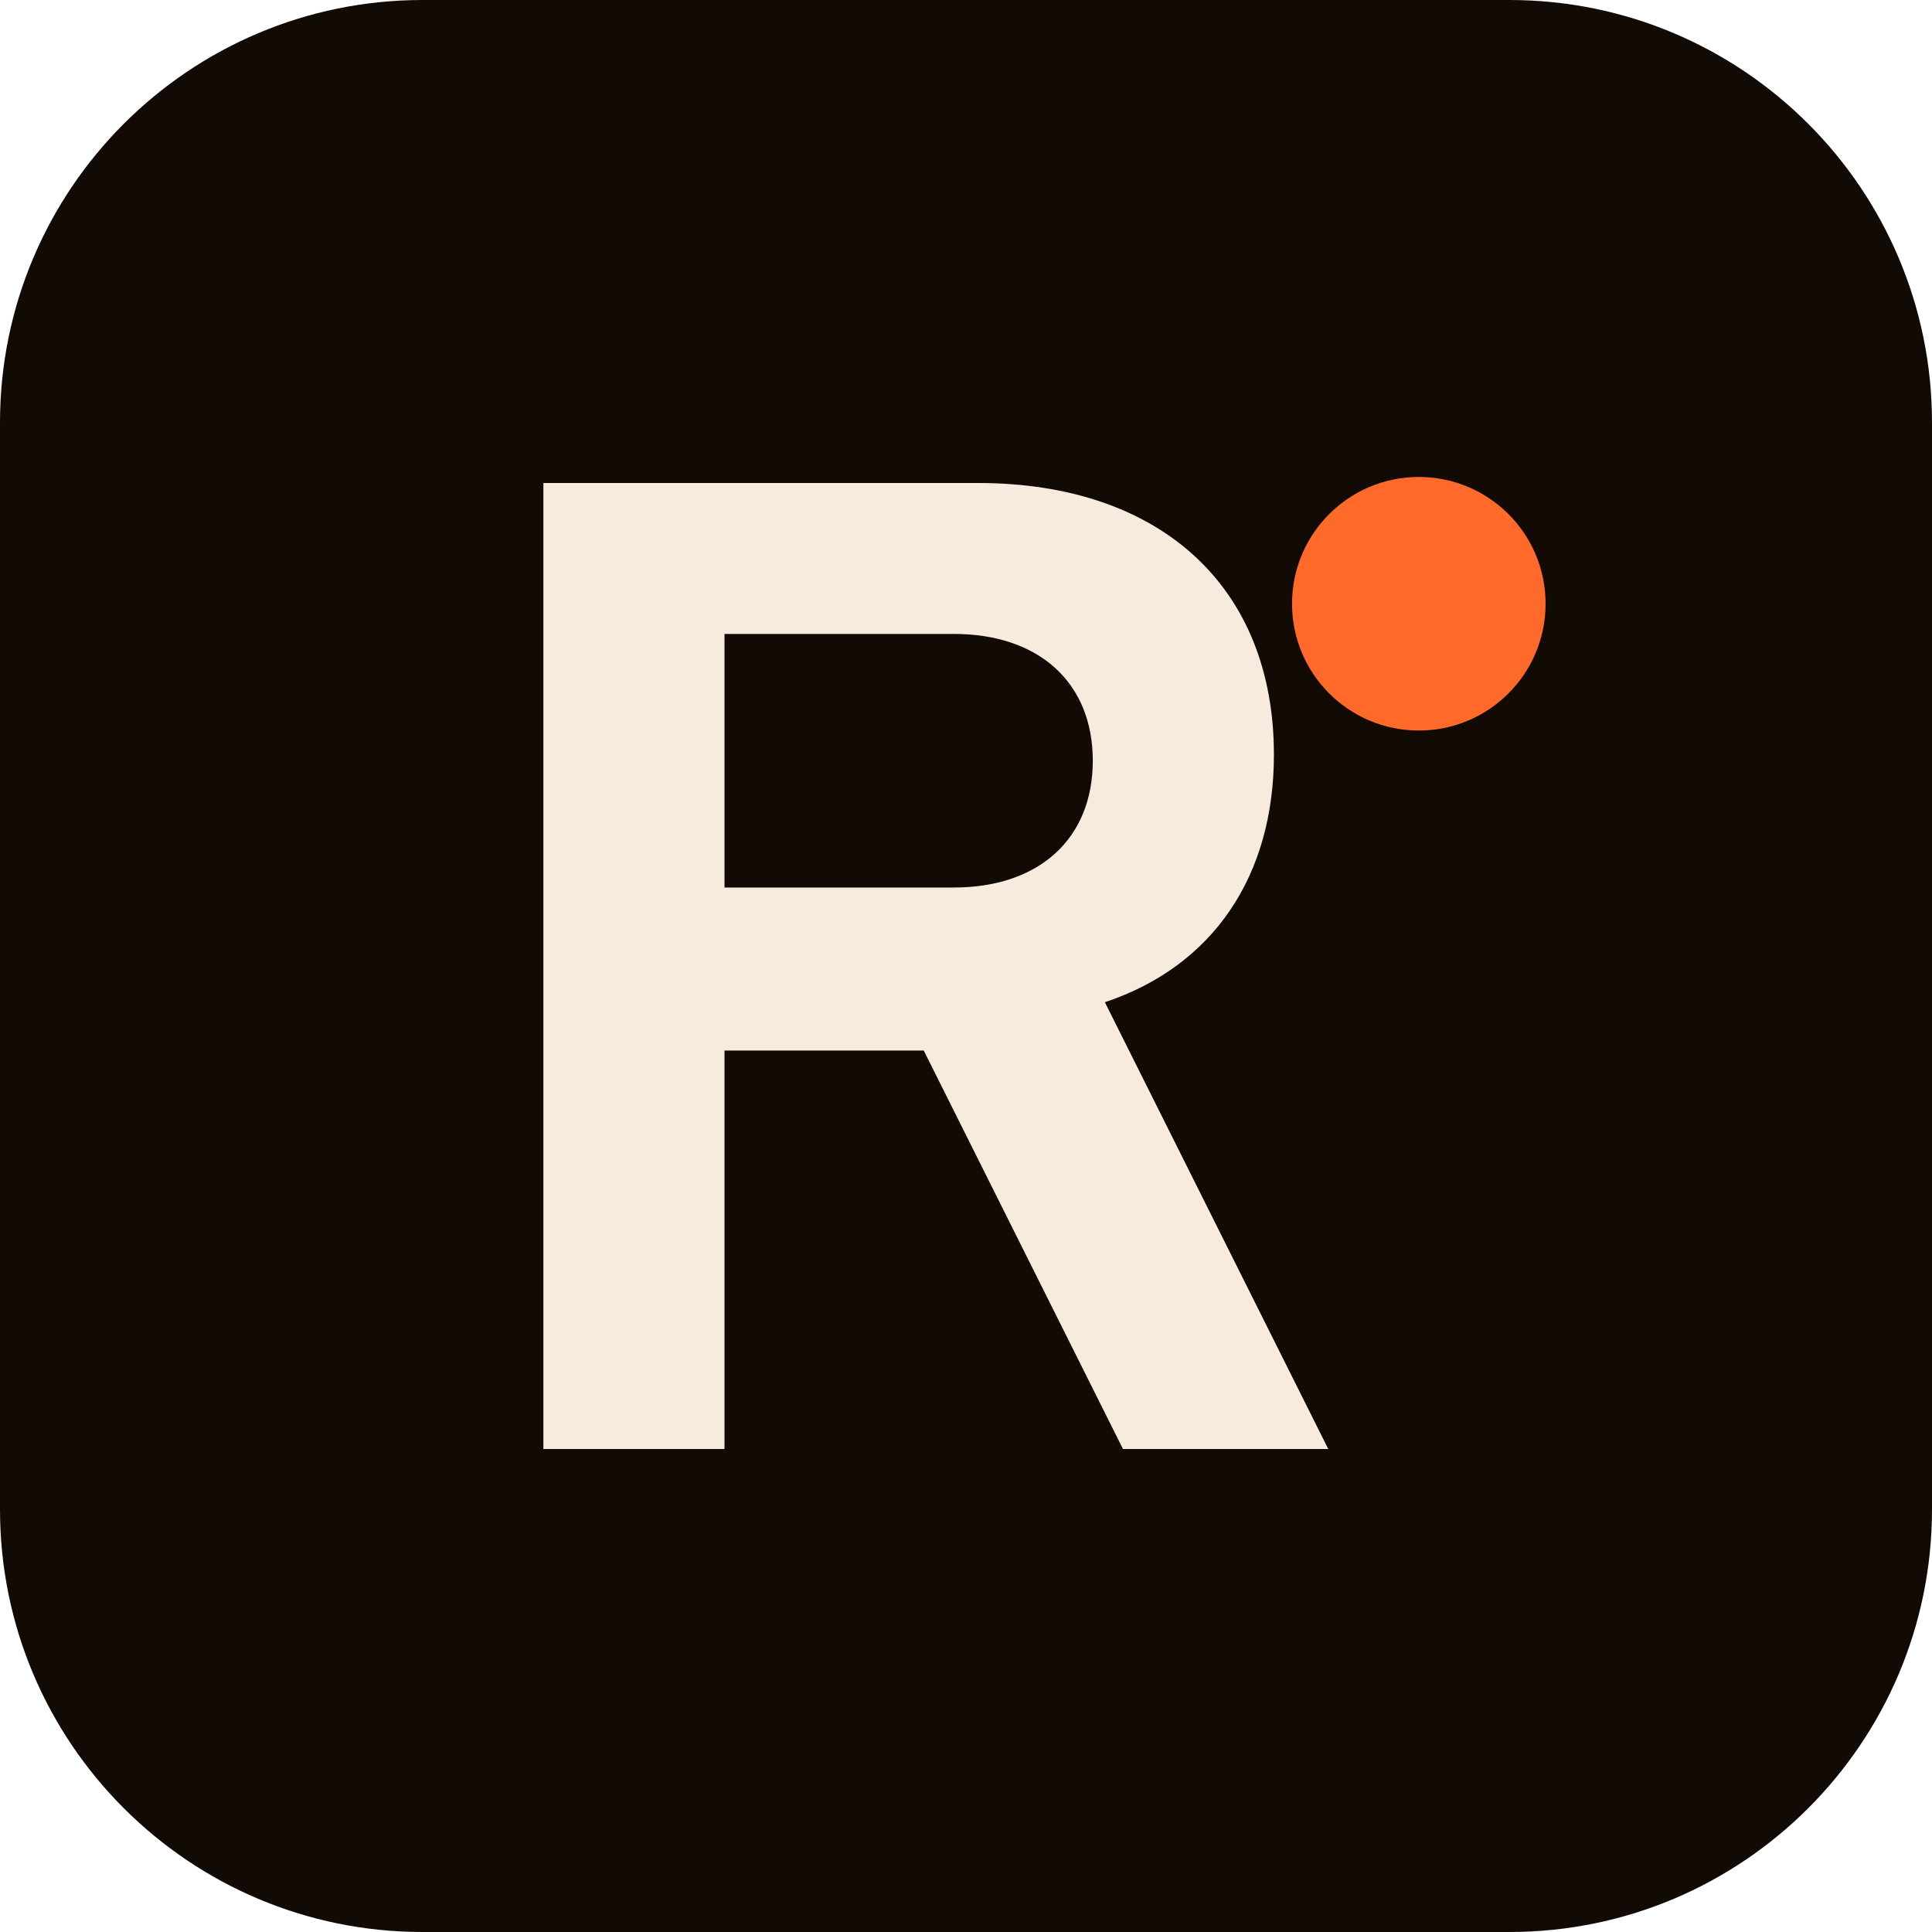
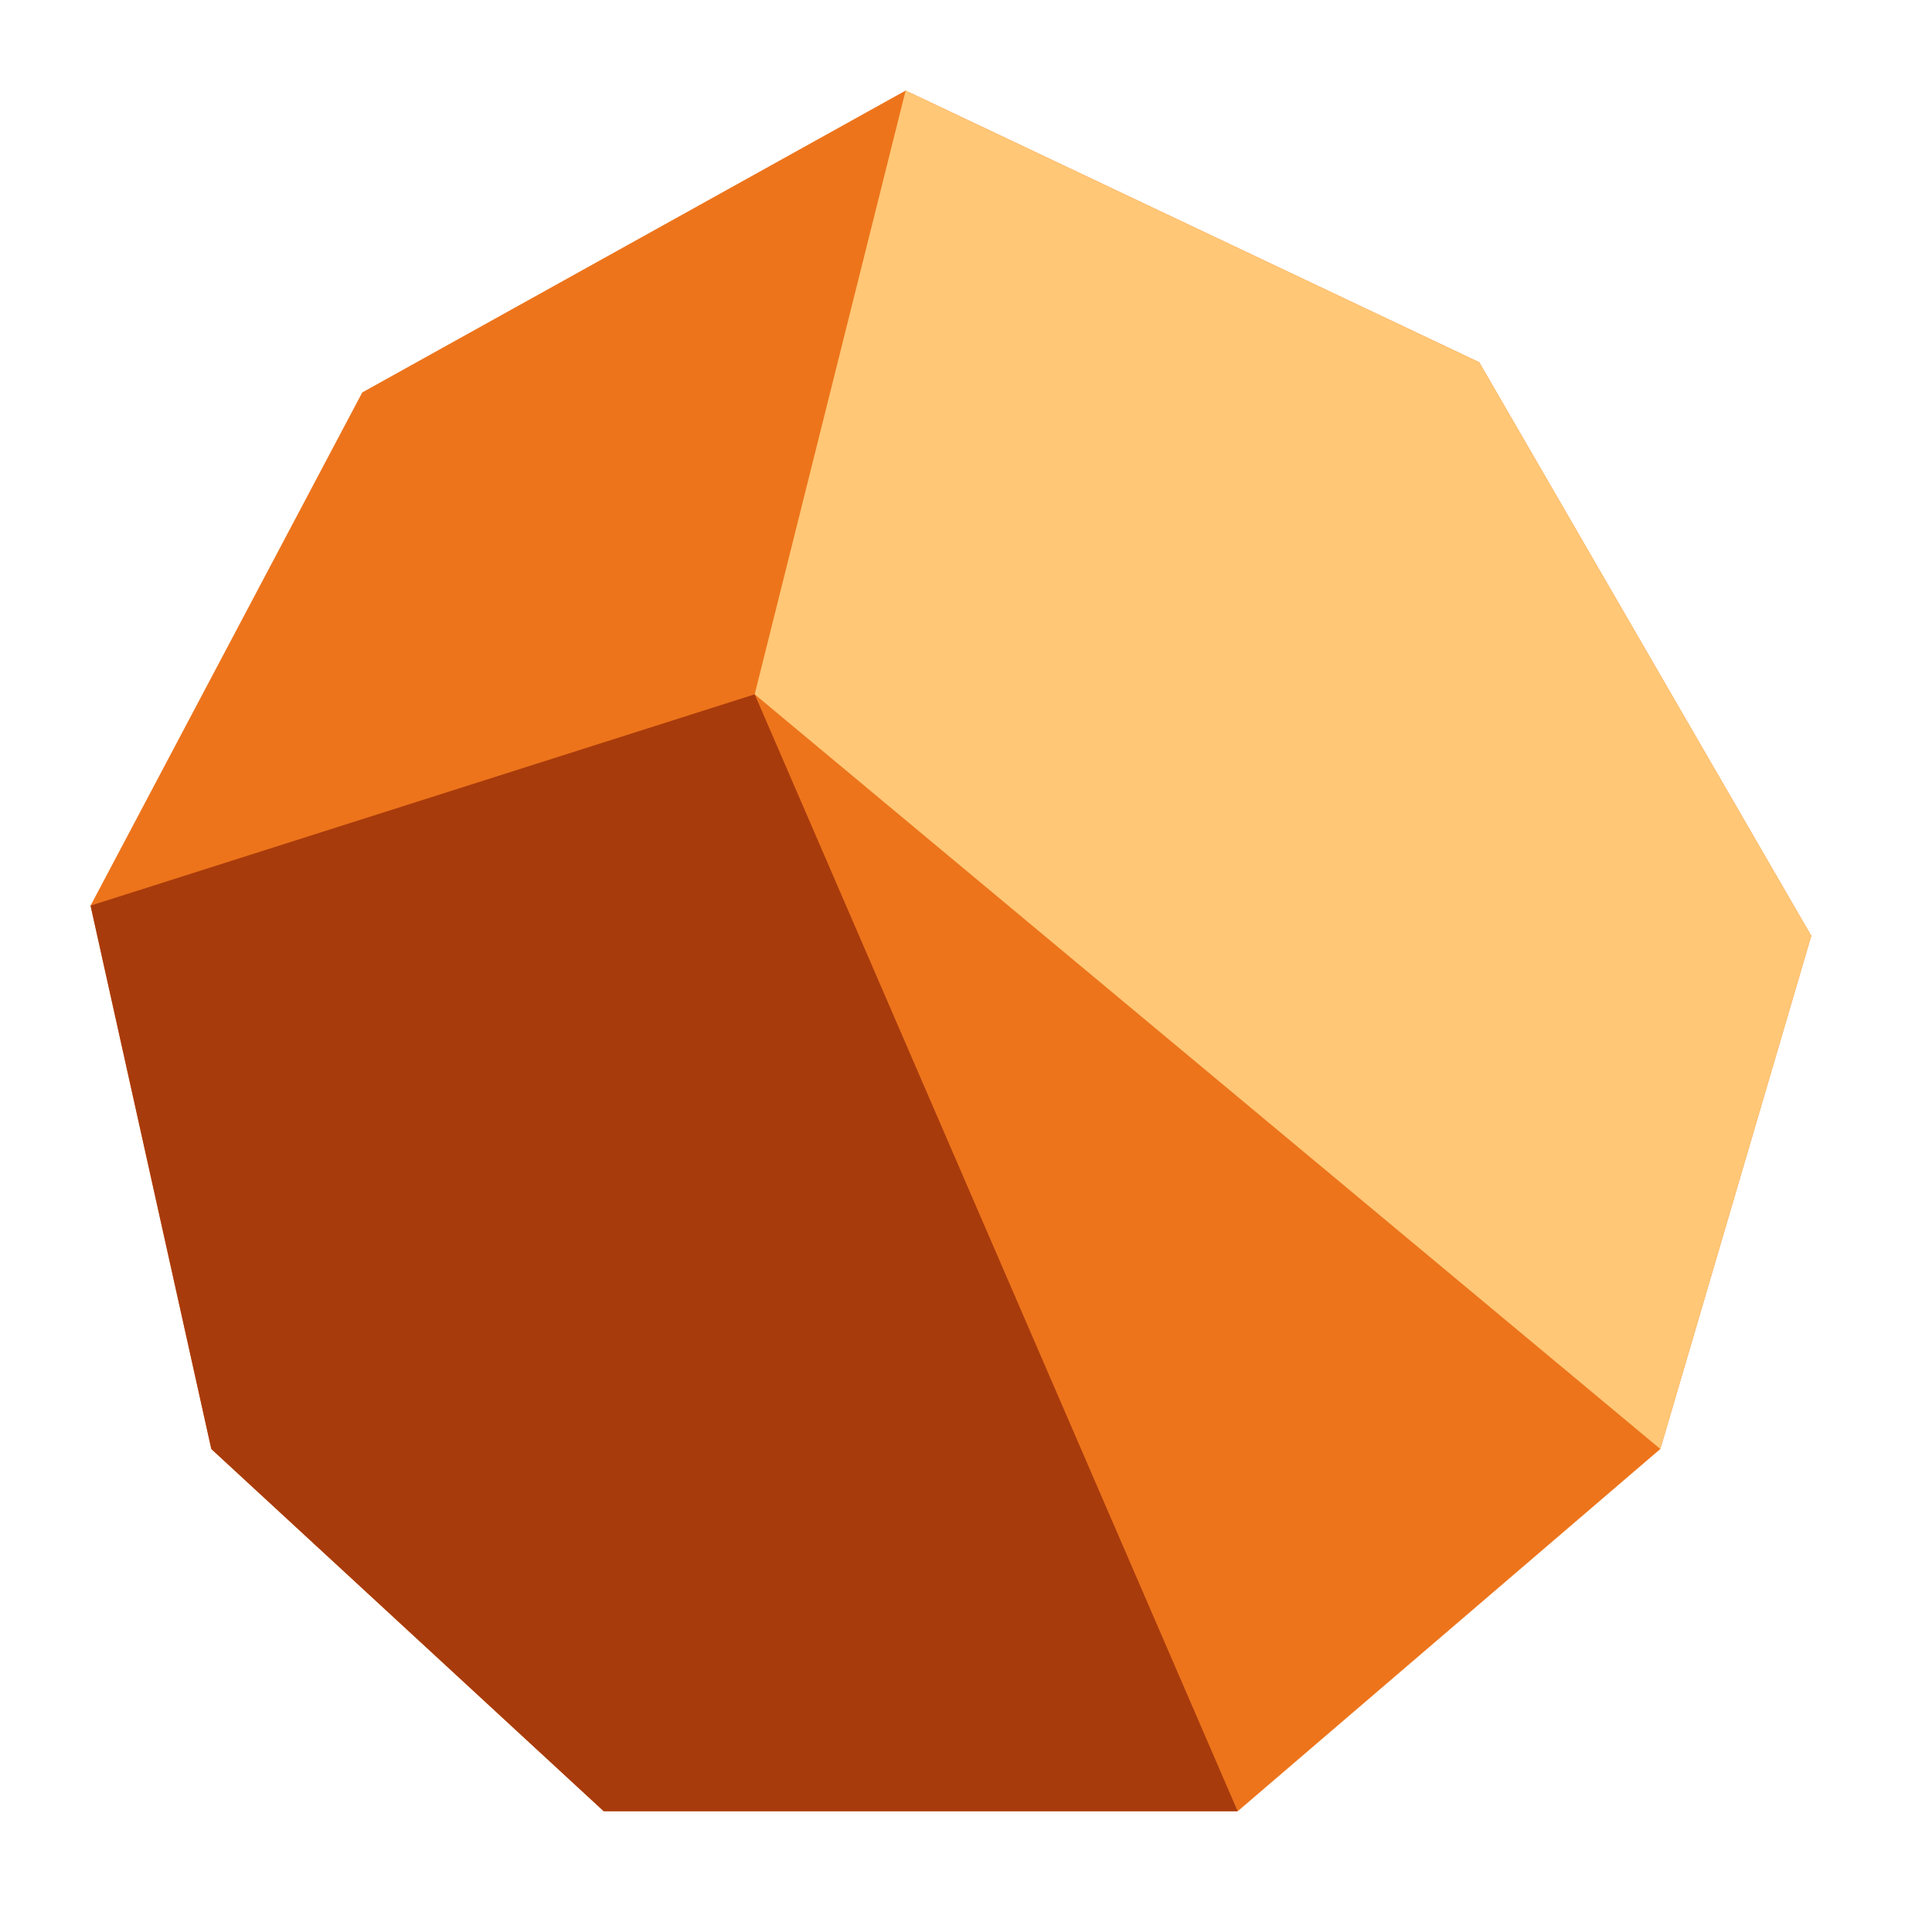
- <svg xmlns="http://www.w3.org/2000/svg" viewBox="0 0 32 32" width="32" height="32">
-   <rect width="32" height="32" rx="7" fill="#120a05" />
-   <path d="M9 24V8h7.2c3 0 4.9 1.7 4.9 4.5 0 2-1 3.5-2.8 4.1L22 24h-3.4l-3.3-6.6H12V24H9zm3-9.3h3.8c1.4 0 2.3-.8 2.3-2.1s-.9-2.1-2.3-2.1H12v4.2z" fill="#f6ebdd" />
-   <circle cx="23.5" cy="10" r="2.1" fill="#ff6a2a" />
+ <svg xmlns="http://www.w3.org/2000/svg" viewBox="0 0 64 64">
+   <path fill="#ed741b" d="M30 3L49 12L60 31L55 48L41 60H20L7 48L3 30L12 13Z" />
+   <path fill="#ffc776" d="M30 3L49 12L60 31L55 48L25 23Z" />
+   <path fill="#a83b0c" d="M3 30L25 23L41 60H20L7 48Z" />
</svg>
